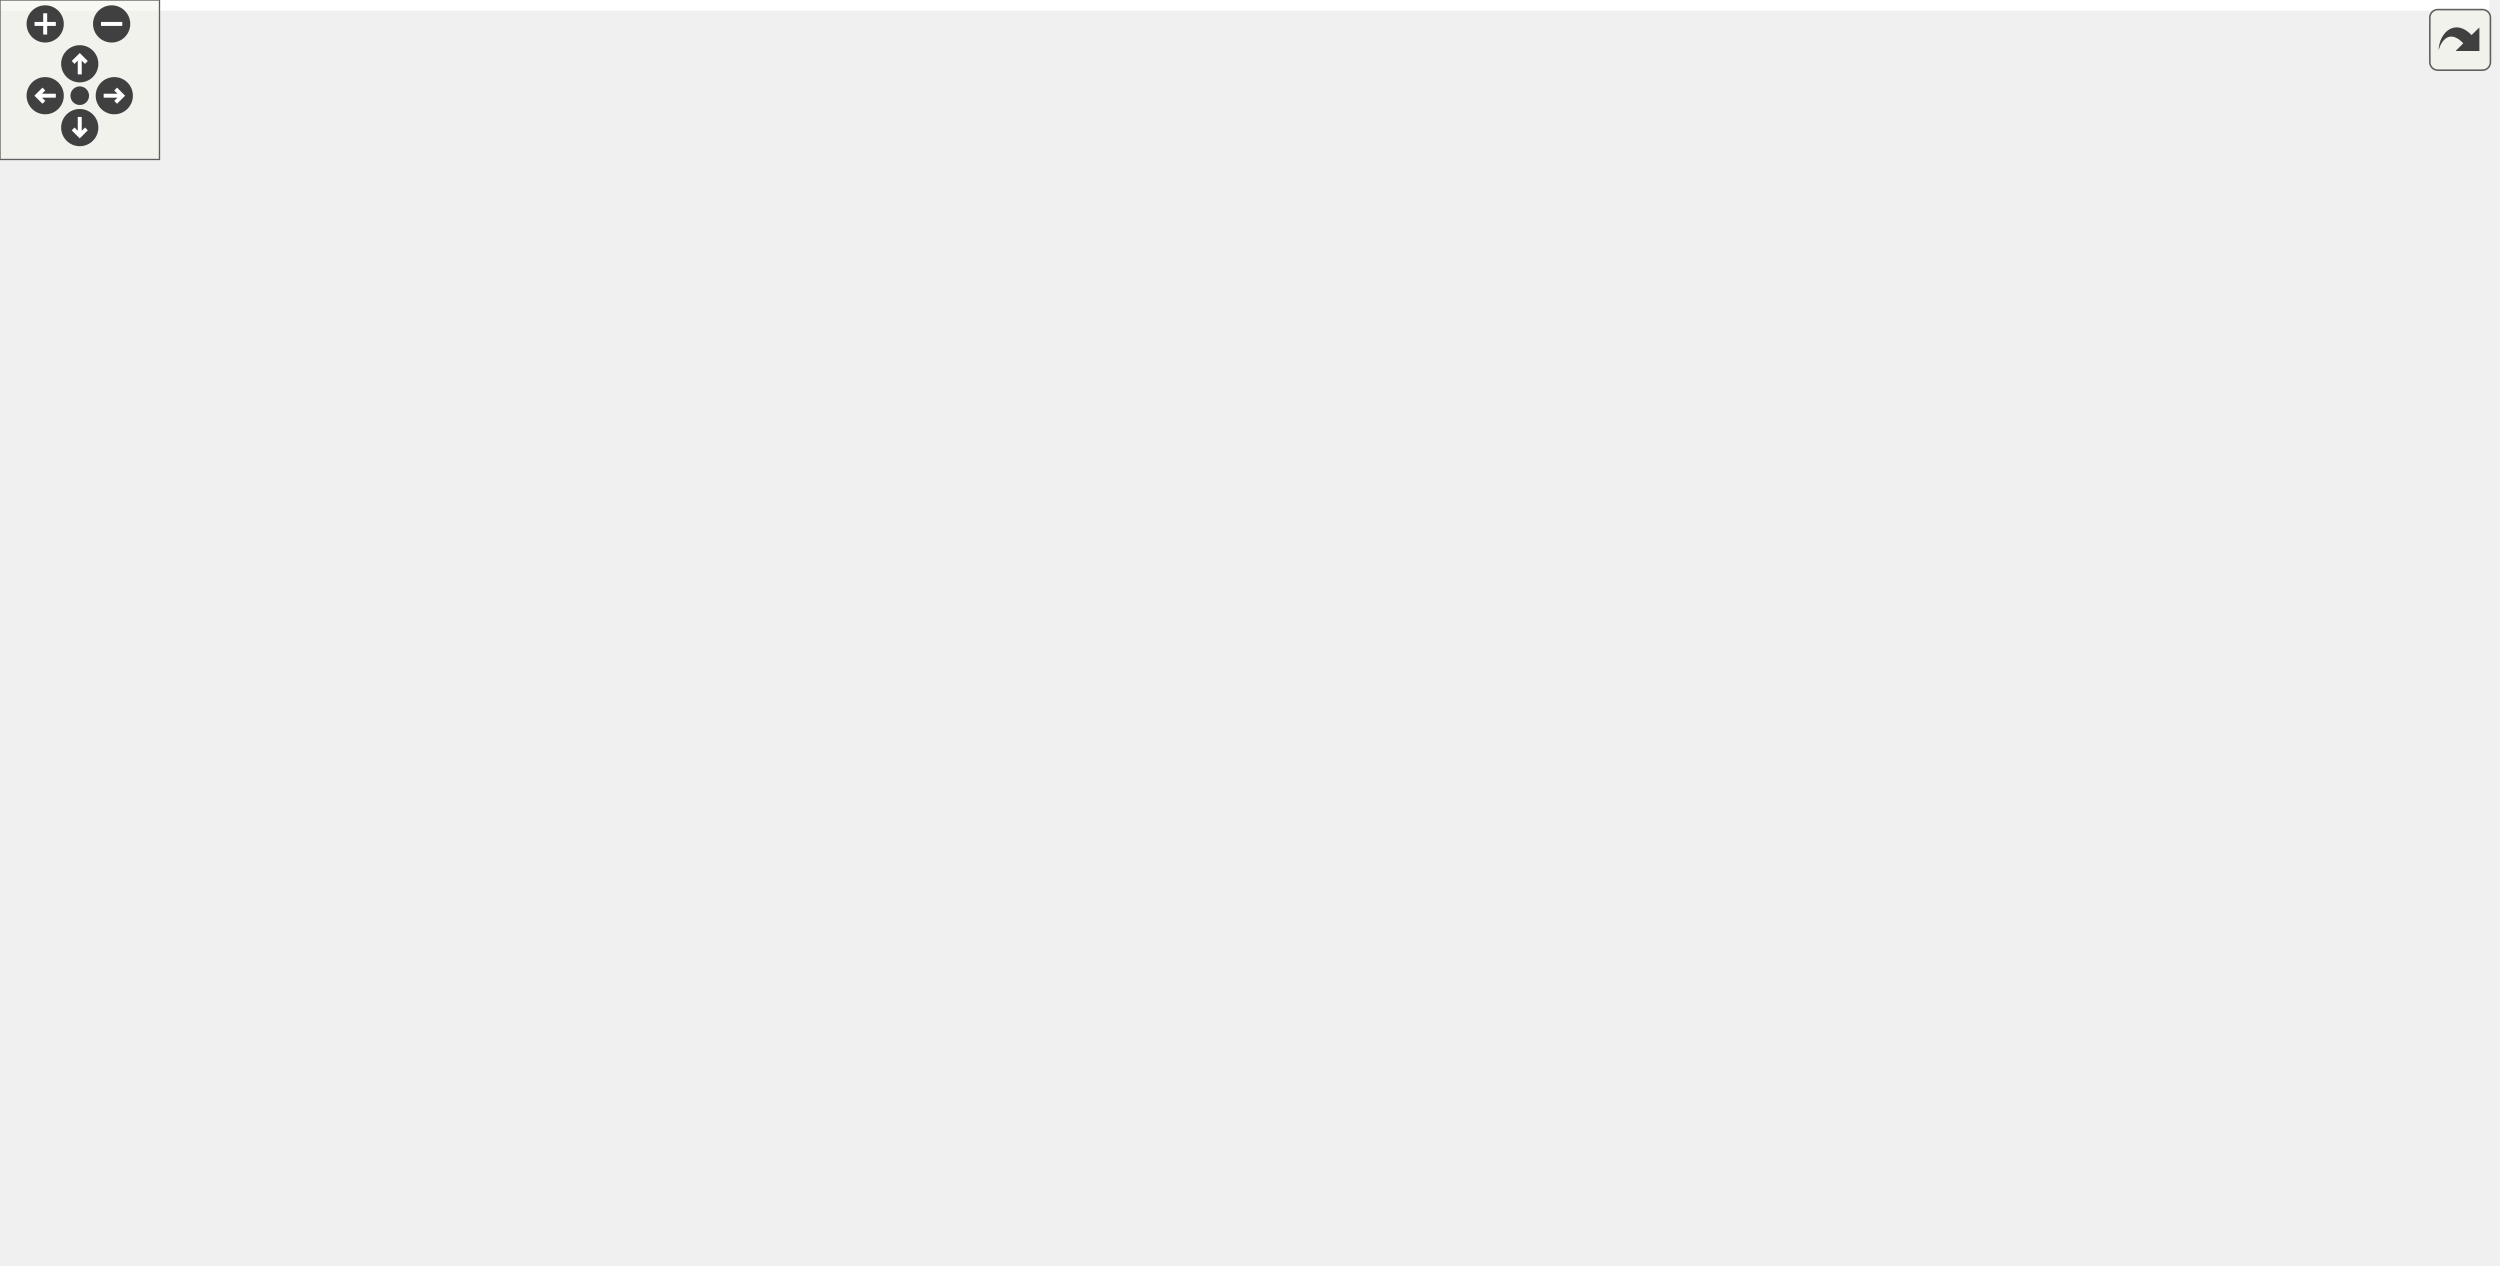
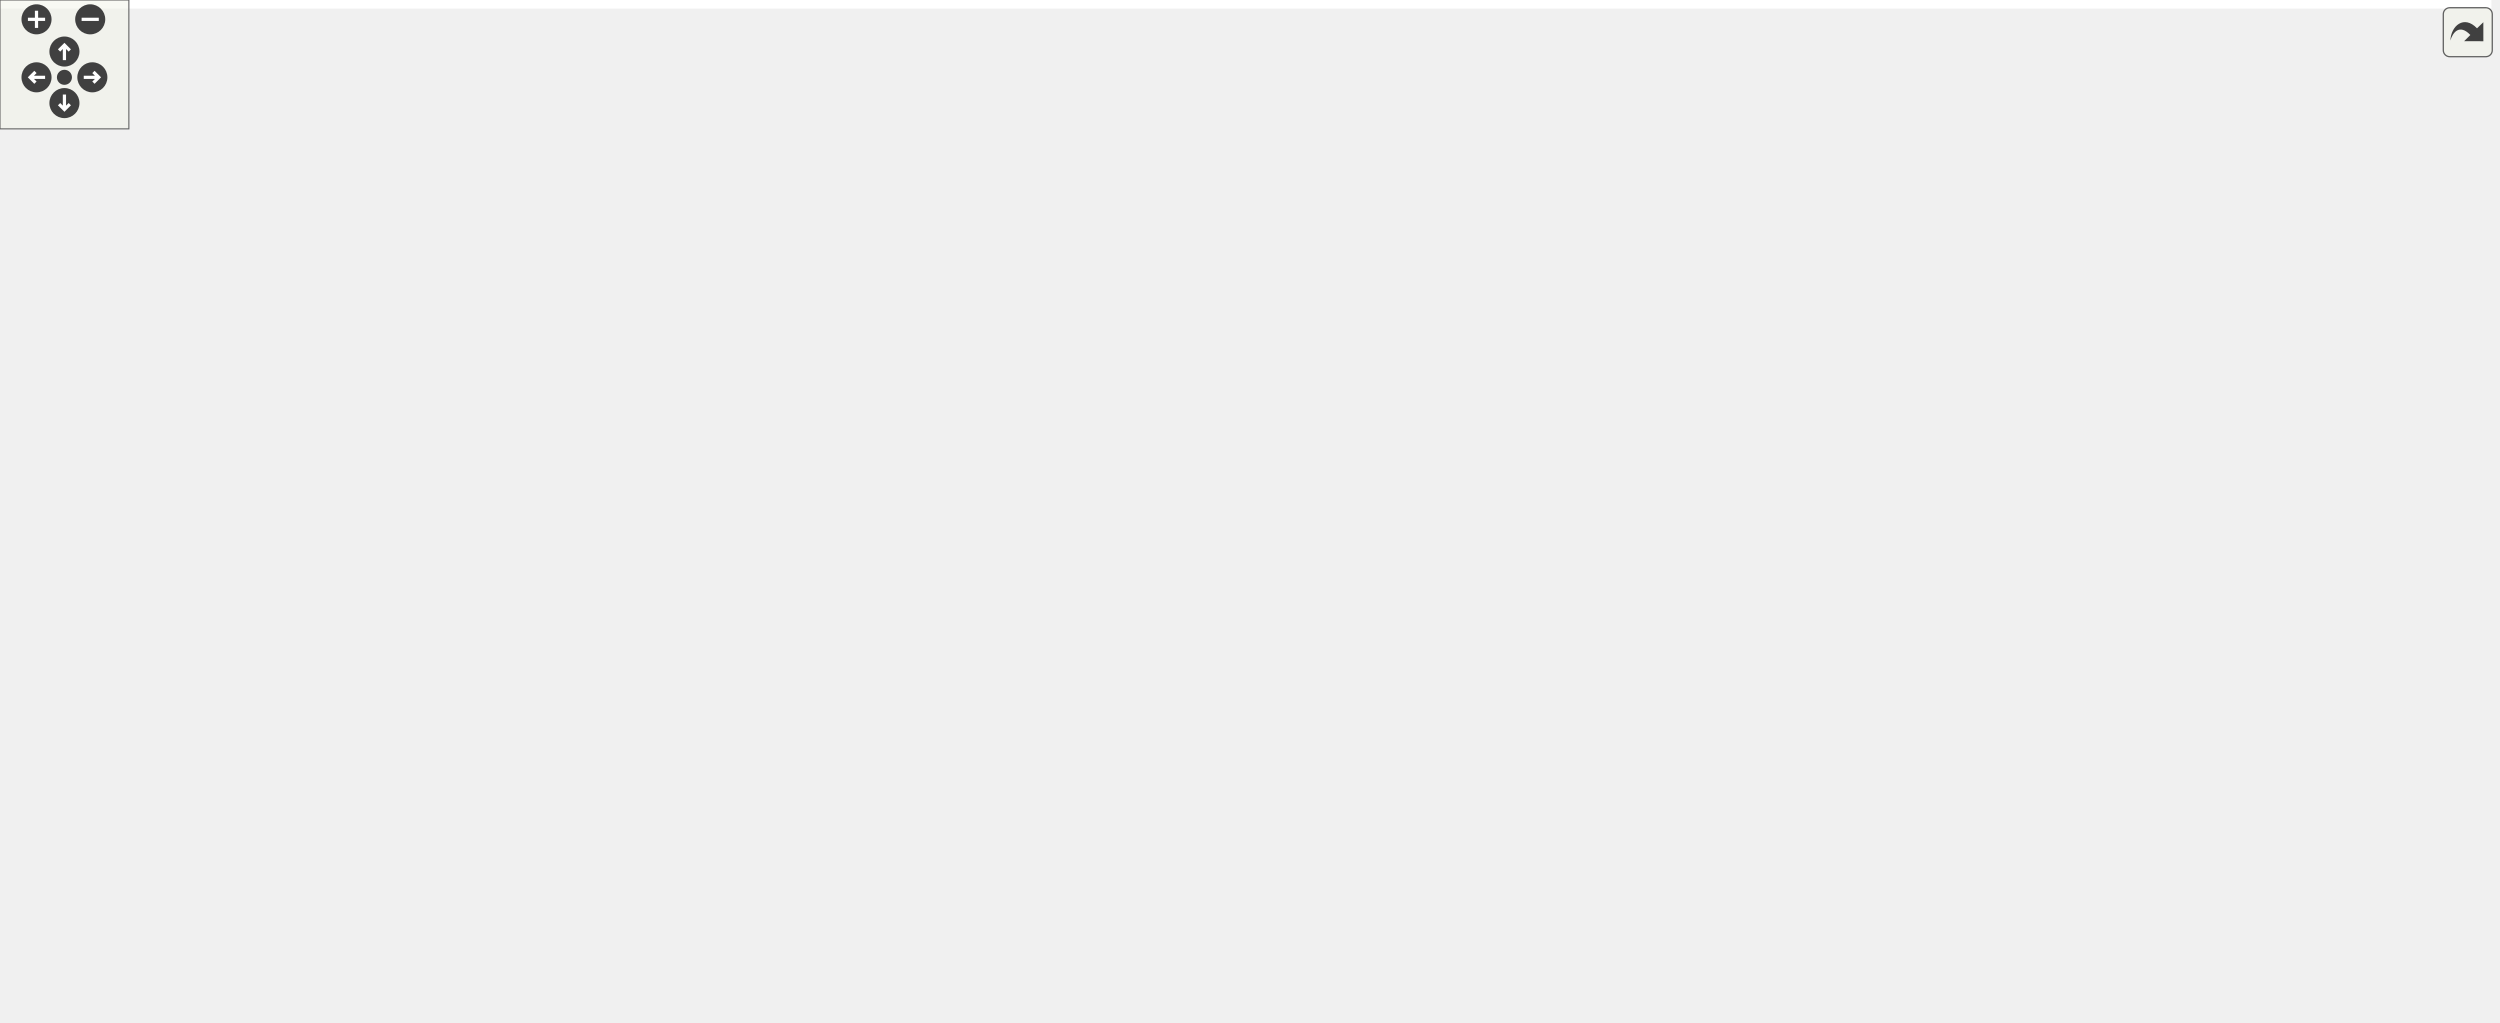
<svg xmlns="http://www.w3.org/2000/svg" xmlns:xlink="http://www.w3.org/1999/xlink" id="main" version="1.1" xml:space="preserve">
  <style type="text/css">
.edge:hover path { stroke: red; }
.edge:hover polygon { stroke: red; fill: red; }
</style>
  <defs>
    <circle id="rim" cx="0" cy="0" r="7" />
    <circle id="rim2" cx="0" cy="0" r="3.5" />
    <g id="zoomPlus">
      <use xlink:href="#rim" fill="#404040">
        <set attributeName="fill" to="#808080" begin="zoomplus.mouseover" end="zoomplus.mouseout" />
      </use>
      <path d="M-4,0h8M0,-4v8" fill="none" stroke="white" stroke-width="1.5" pointer-events="none" />
    </g>
    <g id="zoomMin">
      <use xlink:href="#rim" fill="#404040">
        <set attributeName="fill" to="#808080" begin="zoomminus.mouseover" end="zoomminus.mouseout" />
      </use>
      <path d="M-4,0h8" fill="none" stroke="white" stroke-width="1.5" pointer-events="none" />
    </g>
    <g id="dirArrow">
      <path fill="none" stroke="white" stroke-width="1.5" d="M0,-3.0v7 M-2.5,-0.5L0,-3.0L2.5,-0.5" />
    </g>
    <g id="resetDef">
      <use xlink:href="#rim2" fill="#404040">
        <set attributeName="fill" to="#808080" begin="reset.mouseover" end="reset.mouseout" />
      </use>
    </g>
  </defs>
  <svg id="graph" class="graph">
    <g id="viewport">
-       <polygon fill="white" stroke="none" points="-4,4 -4,-416 936.5,-416 936.5,4 -4,4" />
+       <polygon fill="white" stroke="none" points="-4,4 -4,-416 1160,-416 1160,4 -4,4" />
      <g id="node1" class="node">
-         <polygon fill="#bfbfbf" stroke="black" points="414.5,-392.5 414.5,-411.5 549.5,-411.5 549.5,-392.5 414.5,-392.5" />
-         <text text-anchor="middle" x="482" y="-399.5" font-family="Helvetica,sans-Serif" font-size="10.00">torcnetworkswitchinput.h</text>
+         <polygon fill="#bfbfbf" stroke="black" points="382,-392.5 382,-411.5 517,-411.5 517,-392.5 382,-392.5" />
+         <text text-anchor="middle" x="449.5" y="-399.5" font-family="Helvetica,sans-Serif" font-size="10.00">torcnetworkswitchinput.h</text>
      </g>
      <g id="node2" class="node">
        <g id="a_node2">
          <a xlink:href="../../d9/d2a/torcswitchinput_8h.html" target="_top" xlink:title="torcswitchinput.h">
-             <polygon fill="white" stroke="black" points="433,-336.5 433,-355.5 531,-355.5 531,-336.5 433,-336.5" />
-             <text text-anchor="middle" x="482" y="-343.5" font-family="Helvetica,sans-Serif" font-size="10.00">torcswitchinput.h</text>
+             <polygon fill="white" stroke="black" points="400.5,-336.5 400.5,-355.5 498.5,-355.5 498.5,-336.5 400.5,-336.5" />
+             <text text-anchor="middle" x="449.5" y="-343.5" font-family="Helvetica,sans-Serif" font-size="10.00">torcswitchinput.h</text>
          </a>
        </g>
      </g>
      <g id="edge1" class="edge">
-         <path fill="none" stroke="midnightblue" d="M482,-392.083C482,-385.006 482,-374.861 482,-365.986" />
-         <polygon fill="midnightblue" stroke="midnightblue" points="485.5,-365.751 482,-355.751 478.5,-365.751 485.5,-365.751" />
+         <path fill="none" stroke="midnightblue" d="M449.5,-392.083C449.5,-385.006 449.5,-374.861 449.5,-365.986" />
+         <polygon fill="midnightblue" stroke="midnightblue" points="453,-365.751 449.5,-355.751 446,-365.751 453,-365.751" />
      </g>
      <g id="node3" class="node">
        <g id="a_node3">
          <a xlink:href="../../dd/d69/torcinput_8h.html" target="_top" xlink:title="torcinput.h">
-             <polygon fill="white" stroke="black" points="448,-280.5 448,-299.5 516,-299.5 516,-280.5 448,-280.5" />
-             <text text-anchor="middle" x="482" y="-287.5" font-family="Helvetica,sans-Serif" font-size="10.00">torcinput.h</text>
+             <polygon fill="white" stroke="black" points="415.5,-280.5 415.5,-299.5 483.5,-299.5 483.5,-280.5 415.5,-280.5" />
+             <text text-anchor="middle" x="449.5" y="-287.5" font-family="Helvetica,sans-Serif" font-size="10.00">torcinput.h</text>
          </a>
        </g>
      </g>
      <g id="edge2" class="edge">
-         <path fill="none" stroke="midnightblue" d="M482,-336.083C482,-329.006 482,-318.861 482,-309.986" />
-         <polygon fill="midnightblue" stroke="midnightblue" points="485.5,-309.751 482,-299.751 478.5,-309.751 485.5,-309.751" />
+         <path fill="none" stroke="midnightblue" d="M449.5,-336.083C449.5,-329.006 449.5,-318.861 449.5,-309.986" />
+         <polygon fill="midnightblue" stroke="midnightblue" points="453,-309.751 449.5,-299.751 446,-309.751 453,-309.751" />
      </g>
      <g id="node4" class="node">
-         <polygon fill="white" stroke="#bfbfbf" points="479.5,-112.5 479.5,-131.5 532.5,-131.5 532.5,-112.5 479.5,-112.5" />
-         <text text-anchor="middle" x="506" y="-119.5" font-family="Helvetica,sans-Serif" font-size="10.00">QMutex</text>
+         <polygon fill="white" stroke="#bfbfbf" points="391,-112.5 391,-131.5 444,-131.5 444,-112.5 391,-112.5" />
+         <text text-anchor="middle" x="417.5" y="-119.5" font-family="Helvetica,sans-Serif" font-size="10.00">QMutex</text>
      </g>
      <g id="edge3" class="edge">
-         <path fill="none" stroke="midnightblue" d="M479.918,-280.27C475.479,-260.047 466.394,-208.622 478,-168 480.902,-157.844 486.832,-147.747 492.49,-139.699" />
-         <polygon fill="midnightblue" stroke="midnightblue" points="495.376,-141.685 498.588,-131.589 489.781,-137.479 495.376,-141.685" />
+         <path fill="none" stroke="midnightblue" d="M451.835,-280.468C456.938,-260.239 467.554,-208.064 453.5,-168 449.715,-157.209 442.133,-147.084 434.9,-139.181" />
+         <polygon fill="midnightblue" stroke="midnightblue" points="437.167,-136.494 427.662,-131.815 432.174,-141.4 437.167,-136.494" />
      </g>
      <g id="node5" class="node">
-         <polygon fill="white" stroke="#bfbfbf" points="487.5,-168.5 487.5,-187.5 542.5,-187.5 542.5,-168.5 487.5,-168.5" />
-         <text text-anchor="middle" x="515" y="-175.5" font-family="Helvetica,sans-Serif" font-size="10.00">QObject</text>
+         <polygon fill="white" stroke="#bfbfbf" points="390,-168.5 390,-187.5 445,-187.5 445,-168.5 390,-168.5" />
+         <text text-anchor="middle" x="417.5" y="-175.5" font-family="Helvetica,sans-Serif" font-size="10.00">QObject</text>
      </g>
      <g id="edge4" class="edge">
-         <path fill="none" stroke="midnightblue" d="M484.589,-280.368C489.939,-262.537 502.311,-221.295 509.518,-197.272" />
-         <polygon fill="midnightblue" stroke="midnightblue" points="512.901,-198.175 512.423,-187.591 506.197,-196.164 512.901,-198.175" />
+         <path fill="none" stroke="midnightblue" d="M446.989,-280.368C441.802,-262.537 429.804,-221.295 422.815,-197.272" />
+         <polygon fill="midnightblue" stroke="midnightblue" points="426.153,-196.216 419.999,-187.591 419.432,-198.171 426.153,-196.216" />
      </g>
      <g id="node6" class="node">
        <g id="a_node6">
          <a xlink:href="../../d3/dee/torchttpservice_8h.html" target="_top" xlink:title="http/torchttpservice.h">
-             <polygon fill="white" stroke="black" points="166,-224.5 166,-243.5 286,-243.5 286,-224.5 166,-224.5" />
-             <text text-anchor="middle" x="226" y="-231.5" font-family="Helvetica,sans-Serif" font-size="10.00">http/torchttpservice.h</text>
+             <polygon fill="white" stroke="black" points="665.5,-224.5 665.5,-243.5 785.5,-243.5 785.5,-224.5 665.5,-224.5" />
+             <text text-anchor="middle" x="725.5" y="-231.5" font-family="Helvetica,sans-Serif" font-size="10.00">http/torchttpservice.h</text>
          </a>
        </g>
      </g>
      <g id="edge5" class="edge">
-         <path fill="none" stroke="midnightblue" d="M447.74,-281.773C403.765,-272.497 327.114,-256.329 276.46,-245.644" />
-         <polygon fill="midnightblue" stroke="midnightblue" points="276.887,-242.157 266.38,-243.518 275.443,-249.006 276.887,-242.157" />
+         <path fill="none" stroke="midnightblue" d="M483.62,-282.324C530.734,-273.106 616.191,-256.386 671.885,-245.49" />
+         <polygon fill="midnightblue" stroke="midnightblue" points="672.78,-248.881 681.922,-243.526 671.436,-242.011 672.78,-248.881" />
+       </g>
+       <g id="node20" class="node">
+         <g id="a_node20">
+           <a xlink:href="../../d1/df7/torcdevice_8h.html" target="_top" xlink:title="torcdevice.h">
+             <polygon fill="white" stroke="black" points="241,-224.5 241,-243.5 316,-243.5 316,-224.5 241,-224.5" />
+             <text text-anchor="middle" x="278.5" y="-231.5" font-family="Helvetica,sans-Serif" font-size="10.00">torcdevice.h</text>
+           </a>
+         </g>
+       </g>
+       <g id="edge23" class="edge">
+         <path fill="none" stroke="midnightblue" d="M422.405,-280.444C393.512,-271.32 347.575,-256.813 315.395,-246.651" />
+         <polygon fill="midnightblue" stroke="midnightblue" points="316.059,-243.19 305.469,-243.516 313.951,-249.865 316.059,-243.19" />
+       </g>
+       <g id="edge7" class="edge">
+         <path fill="none" stroke="midnightblue" d="M668.704,-224.461C629.075,-217.411 575.449,-205.662 530.5,-188 496.402,-174.602 460.245,-152.158 438.266,-137.466" />
+         <polygon fill="midnightblue" stroke="midnightblue" points="440.001,-134.414 429.762,-131.693 436.07,-140.205 440.001,-134.414" />
+       </g>
+       <g id="node7" class="node">
+         <polygon fill="white" stroke="#bfbfbf" points="850.5,-56.5 850.5,-75.5 894.5,-75.5 894.5,-56.5 850.5,-56.5" />
+         <text text-anchor="middle" x="872.5" y="-63.5" font-family="Helvetica,sans-Serif" font-size="10.00">QMap</text>
+       </g>
+       <g id="edge6" class="edge">
+         <path fill="none" stroke="midnightblue" d="M733.403,-224.075C757.043,-197.38 827.457,-117.865 858.046,-83.322" />
+         <polygon fill="midnightblue" stroke="midnightblue" points="860.903,-85.375 864.913,-75.568 855.663,-80.734 860.903,-85.375" />
+       </g>
+       <g id="node8" class="node">
+         <polygon fill="white" stroke="#bfbfbf" points="600.5,-112.5 600.5,-131.5 692.5,-131.5 692.5,-112.5 600.5,-112.5" />
+         <text text-anchor="middle" x="646.5" y="-119.5" font-family="Helvetica,sans-Serif" font-size="10.00">QReadWriteLock</text>
+       </g>
+       <g id="edge8" class="edge">
+         <path fill="none" stroke="midnightblue" d="M732.24,-224.362C741.574,-211.267 756.05,-186.013 744.5,-168 734.226,-151.976 716.654,-141.582 699.203,-134.874" />
+         <polygon fill="midnightblue" stroke="midnightblue" points="700.162,-131.502 689.567,-131.514 697.857,-138.111 700.162,-131.502" />
+       </g>
+       <g id="node9" class="node">
+         <polygon fill="white" stroke="#bfbfbf" points="540,-168.5 540,-187.5 619,-187.5 619,-168.5 540,-168.5" />
+         <text text-anchor="middle" x="579.5" y="-175.5" font-family="Helvetica,sans-Serif" font-size="10.00">QMetaObject</text>
+       </g>
+       <g id="edge9" class="edge">
+         <path fill="none" stroke="midnightblue" d="M702.366,-224.444C678.018,-215.438 639.493,-201.189 612.077,-191.049" />
+         <polygon fill="midnightblue" stroke="midnightblue" points="613.119,-187.703 602.526,-187.516 610.691,-194.268 613.119,-187.703" />
+       </g>
+       <g id="node10" class="node">
+         <polygon fill="white" stroke="#bfbfbf" points="637,-168.5 637,-187.5 736,-187.5 736,-168.5 637,-168.5" />
+         <text text-anchor="middle" x="686.5" y="-175.5" font-family="Helvetica,sans-Serif" font-size="10.00">QCoreApplication</text>
+       </g>
+       <g id="edge10" class="edge">
+         <path fill="none" stroke="midnightblue" d="M719.06,-224.083C713.551,-216.455 705.469,-205.264 698.735,-195.941" />
+         <polygon fill="midnightblue" stroke="midnightblue" points="701.513,-193.809 692.82,-187.751 695.838,-197.907 701.513,-193.809" />
+       </g>
+       <g id="node11" class="node">
+         <g id="a_node11">
+           <a xlink:href="../../d4/d11/torchttphandler_8h.html" target="_top" xlink:title="torchttphandler.h">
+             <polygon fill="white" stroke="black" points="845,-168.5 845,-187.5 944,-187.5 944,-168.5 845,-168.5" />
+             <text text-anchor="middle" x="894.5" y="-175.5" font-family="Helvetica,sans-Serif" font-size="10.00">torchttphandler.h</text>
+           </a>
+         </g>
+       </g>
+       <g id="edge11" class="edge">
+         <path fill="none" stroke="midnightblue" d="M752.279,-224.444C780.833,-215.32 826.233,-200.813 858.037,-190.651" />
+         <polygon fill="midnightblue" stroke="midnightblue" points="859.386,-193.894 867.847,-187.516 857.256,-187.226 859.386,-193.894" />
+       </g>
+       <g id="node14" class="node">
+         <g id="a_node14">
+           <a xlink:href="../../df/dd7/torchttprequest_8h.html" target="_top" xlink:title="torchttprequest.h">
+             <polygon fill="white" stroke="black" points="965,-112.5 965,-131.5 1066,-131.5 1066,-112.5 965,-112.5" />
+             <text text-anchor="middle" x="1015.5" y="-119.5" font-family="Helvetica,sans-Serif" font-size="10.00">torchttprequest.h</text>
+           </a>
+         </g>
+       </g>
+       <g id="edge22" class="edge">
+         <path fill="none" stroke="midnightblue" d="M785.7,-230.826C833.476,-226.877 900.624,-216.23 952.5,-188 973.762,-176.43 992.246,-155.251 1003.6,-140.215" />
+         <polygon fill="midnightblue" stroke="midnightblue" points="1006.67,-141.939 1009.7,-131.788 1001,-137.832 1006.67,-141.939" />
+       </g>
+       <g id="node12" class="node">
+         <polygon fill="white" stroke="#bfbfbf" points="779,-56.5 779,-75.5 832,-75.5 832,-56.5 779,-56.5" />
+         <text text-anchor="middle" x="805.5" y="-63.5" font-family="Helvetica,sans-Serif" font-size="10.00">QString</text>
+       </g>
+       <g id="edge12" class="edge">
+         <path fill="none" stroke="midnightblue" d="M887.516,-168.368C872.764,-150.135 838.208,-107.426 818.992,-83.675" />
+         <polygon fill="midnightblue" stroke="midnightblue" points="821.462,-81.164 812.451,-75.591 816.02,-85.567 821.462,-81.164" />
+       </g>
+       <g id="node13" class="node">
+         <polygon fill="white" stroke="#bfbfbf" points="868.5,-112.5 868.5,-131.5 946.5,-131.5 946.5,-112.5 868.5,-112.5" />
+         <text text-anchor="middle" x="907.5" y="-119.5" font-family="Helvetica,sans-Serif" font-size="10.00">QVariantMap</text>
+       </g>
+       <g id="edge13" class="edge">
+         <path fill="none" stroke="midnightblue" d="M896.647,-168.083C898.369,-160.927 900.847,-150.635 903,-141.691" />
+         <polygon fill="midnightblue" stroke="midnightblue" points="906.455,-142.293 905.393,-131.751 899.65,-140.654 906.455,-142.293" />
+       </g>
+       <g id="edge14" class="edge">
+         <path fill="none" stroke="midnightblue" d="M913.673,-168.444C933.409,-159.636 964.385,-145.812 986.993,-135.722" />
+         <polygon fill="midnightblue" stroke="midnightblue" points="988.711,-138.788 996.417,-131.516 985.859,-132.396 988.711,-138.788" />
+       </g>
+       <g id="edge15" class="edge">
+         <path fill="none" stroke="midnightblue" d="M992.841,-112.444C968.958,-103.425 931.149,-89.147 904.289,-79.004" />
+         <polygon fill="midnightblue" stroke="midnightblue" points="905.175,-75.597 894.583,-75.339 902.702,-82.146 905.175,-75.597" />
+       </g>
+       <g id="edge17" class="edge">
+         <path fill="none" stroke="midnightblue" d="M982.225,-112.444C944.03,-102.622 881.581,-86.564 842.058,-76.401" />
+         <polygon fill="midnightblue" stroke="midnightblue" points="842.846,-72.989 832.289,-73.889 841.102,-79.769 842.846,-72.989" />
+       </g>
+       <g id="node15" class="node">
+         <polygon fill="white" stroke="#bfbfbf" points="1115,-56.5 1115,-75.5 1156,-75.5 1156,-56.5 1115,-56.5" />
+         <text text-anchor="middle" x="1135.5" y="-63.5" font-family="Helvetica,sans-Serif" font-size="10.00">QPair</text>
+       </g>
+       <g id="edge16" class="edge">
+         <path fill="none" stroke="midnightblue" d="M1034.51,-112.444C1054.09,-103.636 1084.81,-89.812 1107.23,-79.722" />
+         <polygon fill="midnightblue" stroke="midnightblue" points="1108.89,-82.812 1116.57,-75.516 1106.02,-76.428 1108.89,-82.812" />
+       </g>
+       <g id="node16" class="node">
+         <polygon fill="white" stroke="#bfbfbf" points="913,-56.5 913,-75.5 984,-75.5 984,-56.5 913,-56.5" />
+         <text text-anchor="middle" x="948.5" y="-63.5" font-family="Helvetica,sans-Serif" font-size="10.00">QDateTime</text>
+       </g>
+       <g id="edge18" class="edge">
+         <path fill="none" stroke="midnightblue" d="M1004.74,-112.324C994.734,-104.263 979.613,-92.076 967.57,-82.37" />
+         <polygon fill="midnightblue" stroke="midnightblue" points="969.443,-79.384 959.461,-75.834 965.05,-84.834 969.443,-79.384" />
+       </g>
+       <g id="node17" class="node">
+         <g id="a_node17">
+           <a xlink:href="../../de/de6/torchttpreader_8h.html" target="_top" xlink:title="torchttpreader.h">
+             <polygon fill="white" stroke="black" points="1002,-56.5 1002,-75.5 1097,-75.5 1097,-56.5 1002,-56.5" />
+             <text text-anchor="middle" x="1049.5" y="-63.5" font-family="Helvetica,sans-Serif" font-size="10.00">torchttpreader.h</text>
+           </a>
+         </g>
+       </g>
+       <g id="edge19" class="edge">
+         <path fill="none" stroke="midnightblue" d="M1021.11,-112.083C1025.87,-104.534 1032.82,-93.495 1038.65,-84.23" />
+         <polygon fill="midnightblue" stroke="midnightblue" points="1041.62,-86.078 1043.99,-75.751 1035.7,-82.349 1041.62,-86.078" />
+       </g>
+       <g id="node18" class="node">
+         <polygon fill="white" stroke="#bfbfbf" points="969,-0.5 969,-19.5 1040,-19.5 1040,-0.5 969,-0.5" />
+         <text text-anchor="middle" x="1004.5" y="-7.5" font-family="Helvetica,sans-Serif" font-size="10.00">QByteArray</text>
+       </g>
+       <g id="edge20" class="edge">
+         <path fill="none" stroke="midnightblue" d="M1042.07,-56.083C1035.65,-48.377 1026.19,-37.033 1018.38,-27.653" />
+         <polygon fill="midnightblue" stroke="midnightblue" points="1020.88,-25.193 1011.79,-19.751 1015.51,-29.674 1020.88,-25.193" />
      </g>
      <g id="node19" class="node">
-         <g id="a_node19">
-           <a xlink:href="../../d1/df7/torcdevice_8h.html" target="_top" xlink:title="torcdevice.h">
-             <polygon fill="white" stroke="black" points="571.5,-224.5 571.5,-243.5 646.5,-243.5 646.5,-224.5 571.5,-224.5" />
-             <text text-anchor="middle" x="609" y="-231.5" font-family="Helvetica,sans-Serif" font-size="10.00">torcdevice.h</text>
-           </a>
-         </g>
-       </g>
-       <g id="edge22" class="edge">
-         <path fill="none" stroke="midnightblue" d="M502.124,-280.444C523.024,-271.557 555.935,-257.563 579.716,-247.451" />
-         <polygon fill="midnightblue" stroke="midnightblue" points="581.138,-250.65 588.971,-243.516 578.398,-244.208 581.138,-250.65" />
-       </g>
-       <g id="edge7" class="edge">
-         <path fill="none" stroke="midnightblue" d="M275.203,-224.494C311.008,-217.321 360.167,-205.408 401,-188 432.782,-174.45 466.159,-152.202 486.529,-137.576" />
-         <polygon fill="midnightblue" stroke="midnightblue" points="488.654,-140.358 494.67,-131.637 484.528,-134.703 488.654,-140.358" />
-       </g>
-       <g id="node7" class="node">
-         <polygon fill="white" stroke="#bfbfbf" points="0,-56.5 0,-75.5 44,-75.5 44,-56.5 0,-56.5" />
-         <text text-anchor="middle" x="22" y="-63.5" font-family="Helvetica,sans-Serif" font-size="10.00">QMap</text>
-       </g>
-       <g id="edge6" class="edge">
-         <path fill="none" stroke="midnightblue" d="M165.716,-230.406C131.022,-225.853 88.909,-214.665 61,-188 32.503,-160.772 24.786,-112.654 22.724,-86.038" />
-         <polygon fill="midnightblue" stroke="midnightblue" points="26.202,-85.553 22.132,-75.772 19.214,-85.957 26.202,-85.553" />
-       </g>
-       <g id="node8" class="node">
-         <polygon fill="white" stroke="#bfbfbf" points="79.5,-168.5 79.5,-187.5 158.5,-187.5 158.5,-168.5 79.5,-168.5" />
-         <text text-anchor="middle" x="119" y="-175.5" font-family="Helvetica,sans-Serif" font-size="10.00">QMetaObject</text>
-       </g>
-       <g id="edge8" class="edge">
-         <path fill="none" stroke="midnightblue" d="M208.809,-224.324C191.649,-215.664 165.054,-202.242 145.253,-192.249" />
-         <polygon fill="midnightblue" stroke="midnightblue" points="146.653,-189.035 136.149,-187.655 143.499,-195.285 146.653,-189.035" />
-       </g>
-       <g id="node9" class="node">
-         <polygon fill="white" stroke="#bfbfbf" points="176.5,-168.5 176.5,-187.5 275.5,-187.5 275.5,-168.5 176.5,-168.5" />
-         <text text-anchor="middle" x="226" y="-175.5" font-family="Helvetica,sans-Serif" font-size="10.00">QCoreApplication</text>
-       </g>
-       <g id="edge9" class="edge">
-         <path fill="none" stroke="midnightblue" d="M226,-224.083C226,-217.006 226,-206.861 226,-197.986" />
-         <polygon fill="midnightblue" stroke="midnightblue" points="229.5,-197.751 226,-187.751 222.5,-197.751 229.5,-197.751" />
-       </g>
-       <g id="node10" class="node">
-         <g id="a_node10">
-           <a xlink:href="../../d4/d11/torchttphandler_8h.html" target="_top" xlink:title="torchttphandler.h">
-             <polygon fill="white" stroke="black" points="293.5,-168.5 293.5,-187.5 392.5,-187.5 392.5,-168.5 293.5,-168.5" />
-             <text text-anchor="middle" x="343" y="-175.5" font-family="Helvetica,sans-Serif" font-size="10.00">torchttphandler.h</text>
-           </a>
-         </g>
-       </g>
-       <g id="edge10" class="edge">
-         <path fill="none" stroke="midnightblue" d="M244.539,-224.444C263.623,-215.636 293.575,-201.812 315.436,-191.722" />
-         <polygon fill="midnightblue" stroke="midnightblue" points="316.935,-194.885 324.548,-187.516 314.001,-188.529 316.935,-194.885" />
-       </g>
-       <g id="node13" class="node">
-         <g id="a_node13">
-           <a xlink:href="../../df/dd7/torchttprequest_8h.html" target="_top" xlink:title="torchttprequest.h">
-             <polygon fill="white" stroke="black" points="123.5,-112.5 123.5,-131.5 224.5,-131.5 224.5,-112.5 123.5,-112.5" />
-             <text text-anchor="middle" x="174" y="-119.5" font-family="Helvetica,sans-Serif" font-size="10.00">torchttprequest.h</text>
-           </a>
-         </g>
+         <polygon fill="white" stroke="#bfbfbf" points="1058.5,-0.5 1058.5,-19.5 1130.5,-19.5 1130.5,-0.5 1058.5,-0.5" />
+         <text text-anchor="middle" x="1094.5" y="-7.5" font-family="Helvetica,sans-Serif" font-size="10.00">QTcpSocket</text>
      </g>
      <g id="edge21" class="edge">
-         <path fill="none" stroke="midnightblue" d="M172.014,-224.477C132.044,-216.936 82.455,-204.556 70,-188 50.928,-162.649 89.284,-144.79 124.681,-134.289" />
-         <polygon fill="midnightblue" stroke="midnightblue" points="125.854,-137.595 134.536,-131.522 123.962,-130.855 125.854,-137.595" />
-       </g>
-       <g id="node11" class="node">
-         <polygon fill="white" stroke="#bfbfbf" points="349.5,-56.5 349.5,-75.5 402.5,-75.5 402.5,-56.5 349.5,-56.5" />
-         <text text-anchor="middle" x="376" y="-63.5" font-family="Helvetica,sans-Serif" font-size="10.00">QString</text>
-       </g>
-       <g id="edge11" class="edge">
-         <path fill="none" stroke="midnightblue" d="M345.728,-168.387C348.582,-159.339 353.172,-144.69 357,-132 361.722,-116.347 366.921,-98.52 370.684,-85.499" />
-         <polygon fill="midnightblue" stroke="midnightblue" points="374.06,-86.424 373.467,-75.846 367.334,-84.485 374.06,-86.424" />
-       </g>
-       <g id="node12" class="node">
-         <polygon fill="white" stroke="#bfbfbf" points="270,-112.5 270,-131.5 348,-131.5 348,-112.5 270,-112.5" />
-         <text text-anchor="middle" x="309" y="-119.5" font-family="Helvetica,sans-Serif" font-size="10.00">QVariantMap</text>
-       </g>
-       <g id="edge12" class="edge">
-         <path fill="none" stroke="midnightblue" d="M337.386,-168.083C332.633,-160.534 325.682,-149.495 319.848,-140.23" />
-         <polygon fill="midnightblue" stroke="midnightblue" points="322.8,-138.349 314.51,-131.751 316.876,-142.078 322.8,-138.349" />
-       </g>
-       <g id="edge13" class="edge">
-         <path fill="none" stroke="midnightblue" d="M316.221,-168.444C287.667,-159.32 242.267,-144.813 210.463,-134.651" />
-         <polygon fill="midnightblue" stroke="midnightblue" points="211.244,-131.226 200.653,-131.516 209.114,-137.894 211.244,-131.226" />
-       </g>
-       <g id="edge14" class="edge">
-         <path fill="none" stroke="midnightblue" d="M149.915,-112.444C124.006,-103.239 82.677,-88.556 54.04,-78.383" />
-         <polygon fill="midnightblue" stroke="midnightblue" points="55.08,-75.038 44.486,-74.988 52.737,-81.634 55.08,-75.038" />
-       </g>
-       <g id="edge16" class="edge">
-         <path fill="none" stroke="midnightblue" d="M206.008,-112.444C242.363,-102.725 301.563,-86.899 339.634,-76.722" />
-         <polygon fill="midnightblue" stroke="midnightblue" points="340.546,-80.101 349.303,-74.137 338.738,-73.338 340.546,-80.101" />
-       </g>
-       <g id="node14" class="node">
-         <polygon fill="white" stroke="#bfbfbf" points="79.5,-56.5 79.5,-75.5 120.5,-75.5 120.5,-56.5 79.5,-56.5" />
-         <text text-anchor="middle" x="100" y="-63.5" font-family="Helvetica,sans-Serif" font-size="10.00">QPair</text>
-       </g>
-       <g id="edge15" class="edge">
-         <path fill="none" stroke="midnightblue" d="M162.111,-112.324C150.85,-104.107 133.713,-91.602 120.291,-81.807" />
-         <polygon fill="midnightblue" stroke="midnightblue" points="122.247,-78.901 112.106,-75.834 118.12,-84.556 122.247,-78.901" />
-       </g>
-       <g id="node15" class="node">
-         <polygon fill="white" stroke="#bfbfbf" points="138.5,-56.5 138.5,-75.5 209.5,-75.5 209.5,-56.5 138.5,-56.5" />
-         <text text-anchor="middle" x="174" y="-63.5" font-family="Helvetica,sans-Serif" font-size="10.00">QDateTime</text>
-       </g>
-       <g id="edge17" class="edge">
-         <path fill="none" stroke="midnightblue" d="M174,-112.083C174,-105.006 174,-94.861 174,-85.987" />
-         <polygon fill="midnightblue" stroke="midnightblue" points="177.5,-85.751 174,-75.751 170.5,-85.751 177.5,-85.751" />
-       </g>
-       <g id="node16" class="node">
-         <g id="a_node16">
-           <a xlink:href="../../de/de6/torchttpreader_8h.html" target="_top" xlink:title="torchttpreader.h">
-             <polygon fill="white" stroke="black" points="227.5,-56.5 227.5,-75.5 322.5,-75.5 322.5,-56.5 227.5,-56.5" />
-             <text text-anchor="middle" x="275" y="-63.5" font-family="Helvetica,sans-Serif" font-size="10.00">torchttpreader.h</text>
-           </a>
-         </g>
-       </g>
-       <g id="edge18" class="edge">
-         <path fill="none" stroke="midnightblue" d="M190.227,-112.324C206.351,-103.703 231.3,-90.364 249.964,-80.385" />
-         <polygon fill="midnightblue" stroke="midnightblue" points="251.644,-83.456 258.813,-75.654 248.344,-77.283 251.644,-83.456" />
-       </g>
-       <g id="node17" class="node">
-         <polygon fill="white" stroke="#bfbfbf" points="194.5,-0.5 194.5,-19.5 265.5,-19.5 265.5,-0.5 194.5,-0.5" />
-         <text text-anchor="middle" x="230" y="-7.5" font-family="Helvetica,sans-Serif" font-size="10.00">QByteArray</text>
-       </g>
-       <g id="edge19" class="edge">
-         <path fill="none" stroke="midnightblue" d="M267.569,-56.083C261.147,-48.377 251.694,-37.033 243.878,-27.653" />
-         <polygon fill="midnightblue" stroke="midnightblue" points="246.383,-25.193 237.293,-19.751 241.006,-29.674 246.383,-25.193" />
-       </g>
-       <g id="node18" class="node">
-         <polygon fill="white" stroke="#bfbfbf" points="284,-0.5 284,-19.5 356,-19.5 356,-0.5 284,-0.5" />
-         <text text-anchor="middle" x="320" y="-7.5" font-family="Helvetica,sans-Serif" font-size="10.00">QTcpSocket</text>
-       </g>
-       <g id="edge20" class="edge">
-         <path fill="none" stroke="midnightblue" d="M282.431,-56.083C288.853,-48.377 298.306,-37.033 306.122,-27.653" />
-         <polygon fill="midnightblue" stroke="midnightblue" points="308.994,-29.674 312.707,-19.751 303.617,-25.193 308.994,-29.674" />
+         <path fill="none" stroke="midnightblue" d="M1056.93,-56.083C1063.35,-48.377 1072.81,-37.033 1080.62,-27.653" />
+         <polygon fill="midnightblue" stroke="midnightblue" points="1083.49,-29.674 1087.21,-19.751 1078.12,-25.193 1083.49,-29.674" />
+       </g>
+       <g id="edge25" class="edge">
+         <path fill="none" stroke="midnightblue" d="M291.527,-224.408C304.658,-215.616 325.378,-201.384 342.5,-188 363.117,-171.884 385.669,-152.013 400.603,-138.514" />
+         <polygon fill="midnightblue" stroke="midnightblue" points="403.013,-141.053 408.055,-131.735 398.303,-135.875 403.013,-141.053" />
+       </g>
+       <g id="edge27" class="edge">
+         <path fill="none" stroke="midnightblue" d="M300.525,-224.444C323.604,-215.478 360.062,-201.314 386.141,-191.183" />
+         <polygon fill="midnightblue" stroke="midnightblue" points="387.524,-194.4 395.578,-187.516 384.989,-187.875 387.524,-194.4" />
+       </g>
+       <g id="edge26" class="edge">
+         <path fill="none" stroke="midnightblue" d="M258.149,-224.473C241.95,-216.855 219.572,-204.373 204.5,-188 180.12,-161.515 151.971,-138.346 176.5,-112 216.953,-68.55 640.399,-66.424 768.798,-66.788" />
+         <polygon fill="midnightblue" stroke="midnightblue" points="768.9,-70.288 778.912,-66.824 768.924,-63.288 768.9,-70.288" />
+       </g>
+       <g id="node21" class="node">
+         <polygon fill="white" stroke="#bfbfbf" points="186,-112.5 186,-131.5 235,-131.5 235,-112.5 186,-112.5" />
+         <text text-anchor="middle" x="210.5" y="-119.5" font-family="Helvetica,sans-Serif" font-size="10.00">QHash</text>
      </g>
      <g id="edge24" class="edge">
-         <path fill="none" stroke="midnightblue" d="M601.643,-224.448C590.774,-211.885 569.695,-187.789 551,-168 541.706,-158.162 531.002,-147.435 522.367,-138.923" />
-         <polygon fill="midnightblue" stroke="midnightblue" points="524.708,-136.317 515.117,-131.817 519.809,-141.316 524.708,-136.317" />
-       </g>
-       <g id="edge26" class="edge">
-         <path fill="none" stroke="midnightblue" d="M593.897,-224.324C579.097,-215.822 556.306,-202.729 539.018,-192.797" />
-         <polygon fill="midnightblue" stroke="midnightblue" points="540.48,-189.601 530.065,-187.655 536.993,-195.671 540.48,-189.601" />
-       </g>
-       <g id="edge25" class="edge">
-         <path fill="none" stroke="midnightblue" d="M606.746,-224.404C600.441,-202.12 580.449,-142.131 541,-112 503.416,-83.294 448.728,-72.888 412.768,-69.124" />
-         <polygon fill="midnightblue" stroke="midnightblue" points="412.981,-65.629 402.701,-68.192 412.335,-72.599 412.981,-65.629" />
-       </g>
-       <g id="node20" class="node">
-         <polygon fill="white" stroke="#bfbfbf" points="745.5,-112.5 745.5,-131.5 794.5,-131.5 794.5,-112.5 745.5,-112.5" />
-         <text text-anchor="middle" x="770" y="-119.5" font-family="Helvetica,sans-Serif" font-size="10.00">QHash</text>
-       </g>
-       <g id="edge23" class="edge">
-         <path fill="none" stroke="midnightblue" d="M646.521,-231.741C680.029,-228.538 728.016,-218.468 756,-188 767.337,-175.657 770.318,-156.407 770.774,-142.055" />
-         <polygon fill="midnightblue" stroke="midnightblue" points="774.273,-141.798 770.71,-131.821 767.273,-141.842 774.273,-141.798" />
-       </g>
-       <g id="node21" class="node">
-         <g id="a_node21">
+         <path fill="none" stroke="midnightblue" d="M257.639,-224.347C242.836,-217.009 223.977,-204.954 214.5,-188 206.656,-173.968 206.292,-155.471 207.518,-141.798" />
+         <polygon fill="midnightblue" stroke="midnightblue" points="211.019,-142.01 208.793,-131.651 204.073,-141.137 211.019,-142.01" />
+       </g>
+       <g id="node22" class="node">
+         <g id="a_node22">
          <a xlink:href="../../d8/dfe/torcreferencecounted_8h.html" target="_top" xlink:title="torcreferencecounted.h">
-             <polygon fill="white" stroke="black" points="803.5,-168.5 803.5,-187.5 932.5,-187.5 932.5,-168.5 803.5,-168.5" />
-             <text text-anchor="middle" x="868" y="-175.5" font-family="Helvetica,sans-Serif" font-size="10.00">torcreferencecounted.h</text>
-           </a>
-         </g>
-       </g>
-       <g id="edge27" class="edge">
-         <path fill="none" stroke="midnightblue" d="M646.661,-225.148C691.55,-215.789 766.773,-200.105 816.887,-189.657" />
-         <polygon fill="midnightblue" stroke="midnightblue" points="817.794,-193.043 826.869,-187.576 816.365,-186.19 817.794,-193.043" />
+             <polygon fill="white" stroke="black" points="0,-168.5 0,-187.5 129,-187.5 129,-168.5 0,-168.5" />
+             <text text-anchor="middle" x="64.5" y="-175.5" font-family="Helvetica,sans-Serif" font-size="10.00">torcreferencecounted.h</text>
+           </a>
+         </g>
+       </g>
+       <g id="edge28" class="edge">
+         <path fill="none" stroke="midnightblue" d="M244.591,-224.444C207.651,-215.122 148.446,-200.183 108.082,-189.997" />
+         <polygon fill="midnightblue" stroke="midnightblue" points="108.803,-186.57 98.25,-187.516 107.09,-193.357 108.803,-186.57" />
+       </g>
+       <g id="node24" class="node">
+         <g id="a_node24">
+           <a xlink:href="../../d2/d5b/torcdevicehandler_8h.html" target="_top" xlink:title="torcdevicehandler.h">
+             <polygon fill="white" stroke="black" points="223.5,-168.5 223.5,-187.5 333.5,-187.5 333.5,-168.5 223.5,-168.5" />
+             <text text-anchor="middle" x="278.5" y="-175.5" font-family="Helvetica,sans-Serif" font-size="10.00">torcdevicehandler.h</text>
+           </a>
+         </g>
+       </g>
+       <g id="edge30" class="edge">
+         <path fill="none" stroke="midnightblue" d="M278.5,-224.083C278.5,-217.006 278.5,-206.861 278.5,-197.986" />
+         <polygon fill="midnightblue" stroke="midnightblue" points="282,-197.751 278.5,-187.751 275,-197.751 282,-197.751" />
      </g>
      <g id="node23" class="node">
-         <g id="a_node23">
-           <a xlink:href="../../d2/d5b/torcdevicehandler_8h.html" target="_top" xlink:title="torcdevicehandler.h">
-             <polygon fill="white" stroke="black" points="637,-168.5 637,-187.5 747,-187.5 747,-168.5 637,-168.5" />
-             <text text-anchor="middle" x="692" y="-175.5" font-family="Helvetica,sans-Serif" font-size="10.00">torcdevicehandler.h</text>
-           </a>
-         </g>
+         <polygon fill="white" stroke="#bfbfbf" points="29.5,-112.5 29.5,-131.5 99.5,-131.5 99.5,-112.5 29.5,-112.5" />
+         <text text-anchor="middle" x="64.5" y="-119.5" font-family="Helvetica,sans-Serif" font-size="10.00">QAtomicInt</text>
      </g>
      <g id="edge29" class="edge">
-         <path fill="none" stroke="midnightblue" d="M622.335,-224.324C635.162,-215.979 654.785,-203.212 669.94,-193.352" />
-         <polygon fill="midnightblue" stroke="midnightblue" points="672.224,-196.042 678.698,-187.655 668.407,-190.174 672.224,-196.042" />
-       </g>
-       <g id="node22" class="node">
-         <polygon fill="white" stroke="#bfbfbf" points="833,-112.5 833,-131.5 903,-131.5 903,-112.5 833,-112.5" />
-         <text text-anchor="middle" x="868" y="-119.5" font-family="Helvetica,sans-Serif" font-size="10.00">QAtomicInt</text>
-       </g>
-       <g id="edge28" class="edge">
-         <path fill="none" stroke="midnightblue" d="M868,-168.083C868,-161.006 868,-150.861 868,-141.986" />
-         <polygon fill="midnightblue" stroke="midnightblue" points="871.5,-141.751 868,-131.751 864.5,-141.751 871.5,-141.751" />
+         <path fill="none" stroke="midnightblue" d="M64.5,-168.083C64.5,-161.006 64.5,-150.861 64.5,-141.986" />
+         <polygon fill="midnightblue" stroke="midnightblue" points="68,-141.751 64.5,-131.751 61,-141.751 68,-141.751" />
+       </g>
+       <g id="edge32" class="edge">
+         <path fill="none" stroke="midnightblue" d="M300.525,-168.444C323.604,-159.478 360.062,-145.314 386.141,-135.183" />
+         <polygon fill="midnightblue" stroke="midnightblue" points="387.524,-138.4 395.578,-131.516 384.989,-131.875 387.524,-138.4" />
+       </g>
+       <g id="edge33" class="edge">
+         <path fill="none" stroke="midnightblue" d="M333.593,-168.916C402.775,-158.764 520.814,-141.443 590.445,-131.226" />
+         <polygon fill="midnightblue" stroke="midnightblue" points="590.969,-134.686 600.355,-129.771 589.953,-127.76 590.969,-134.686" />
      </g>
      <g id="edge31" class="edge">
-         <path fill="none" stroke="midnightblue" d="M662.528,-168.444C629.99,-158.997 577.578,-143.781 542.476,-133.59" />
-         <polygon fill="midnightblue" stroke="midnightblue" points="543.202,-130.156 532.622,-130.729 541.25,-136.878 543.202,-130.156" />
-       </g>
-       <g id="edge30" class="edge">
-         <path fill="none" stroke="midnightblue" d="M704.532,-168.324C716.586,-159.979 735.027,-147.212 749.269,-137.352" />
-         <polygon fill="midnightblue" stroke="midnightblue" points="751.269,-140.224 757.499,-131.655 747.285,-134.469 751.269,-140.224" />
-       </g>
-       <g id="node24" class="node">
-         <polygon fill="white" stroke="#bfbfbf" points="663,-112.5 663,-131.5 721,-131.5 721,-112.5 663,-112.5" />
-         <text text-anchor="middle" x="692" y="-119.5" font-family="Helvetica,sans-Serif" font-size="10.00">QVariant</text>
-       </g>
-       <g id="edge32" class="edge">
-         <path fill="none" stroke="midnightblue" d="M692,-168.083C692,-161.006 692,-150.861 692,-141.986" />
-         <polygon fill="midnightblue" stroke="midnightblue" points="695.5,-141.751 692,-131.751 688.5,-141.751 695.5,-141.751" />
+         <path fill="none" stroke="midnightblue" d="M267.575,-168.324C257.325,-160.185 241.779,-147.839 229.499,-138.087" />
+         <polygon fill="midnightblue" stroke="midnightblue" points="231.632,-135.312 221.624,-131.834 227.279,-140.794 231.632,-135.312" />
+       </g>
+       <g id="node25" class="node">
+         <polygon fill="white" stroke="#bfbfbf" points="253.5,-112.5 253.5,-131.5 311.5,-131.5 311.5,-112.5 253.5,-112.5" />
+         <text text-anchor="middle" x="282.5" y="-119.5" font-family="Helvetica,sans-Serif" font-size="10.00">QVariant</text>
+       </g>
+       <g id="edge34" class="edge">
+         <path fill="none" stroke="midnightblue" d="M279.161,-168.083C279.685,-161.006 280.436,-150.861 281.094,-141.986" />
+         <polygon fill="midnightblue" stroke="midnightblue" points="284.603,-141.982 281.852,-131.751 277.623,-141.465 284.603,-141.982" />
      </g>
    </g>
  </svg>
  <g id="navigator" transform="translate(0 0)" fill="#404254">
    <rect fill="#f2f5e9" fill-opacity="0.5" stroke="#606060" stroke-width=".5" x="0" y="0" width="60" height="60" />
    <use id="zoomplus" xlink:href="#zoomPlus" x="17" y="9" />
    <use id="zoomminus" xlink:href="#zoomMin" x="42" y="9" />
    <use id="reset" xlink:href="#resetDef" x="30" y="36" />
    <g id="arrowUp" xlink:href="#dirArrow" transform="translate(30 24)">
      <use xlink:href="#rim" fill="#404040">
        <set attributeName="fill" to="#808080" begin="arrowUp.mouseover" end="arrowUp.mouseout" />
      </use>
      <path fill="none" stroke="white" stroke-width="1.5" d="M0,-3.0v7 M-2.5,-0.5L0,-3.0L2.5,-0.5" />
    </g>
    <g id="arrowRight" xlink:href="#dirArrow" transform="rotate(90) translate(36 -43)">
      <use xlink:href="#rim" fill="#404040">
        <set attributeName="fill" to="#808080" begin="arrowRight.mouseover" end="arrowRight.mouseout" />
      </use>
      <path fill="none" stroke="white" stroke-width="1.5" d="M0,-3.0v7 M-2.5,-0.5L0,-3.0L2.5,-0.5" />
    </g>
    <g id="arrowDown" xlink:href="#dirArrow" transform="rotate(180) translate(-30 -48)">
      <use xlink:href="#rim" fill="#404040">
        <set attributeName="fill" to="#808080" begin="arrowDown.mouseover" end="arrowDown.mouseout" />
      </use>
      <path fill="none" stroke="white" stroke-width="1.5" d="M0,-3.0v7 M-2.5,-0.5L0,-3.0L2.5,-0.5" />
    </g>
    <g id="arrowLeft" xlink:href="#dirArrow" transform="rotate(270) translate(-36 17)">
      <use xlink:href="#rim" fill="#404040">
        <set attributeName="fill" to="#808080" begin="arrowLeft.mouseover" end="arrowLeft.mouseout" />
      </use>
      <path fill="none" stroke="white" stroke-width="1.5" d="M0,-3.0v7 M-2.5,-0.5L0,-3.0L2.5,-0.5" />
    </g>
  </g>
  <svg viewBox="0 0 15 15" width="100%" height="30px" preserveAspectRatio="xMaxYMin meet">
    <g id="arrow_out" transform="scale(0.3 0.3)">
      <a xlink:href="torcnetworkswitchinput_8h__incl_org.svg" target="_base">
        <rect id="button" ry="5" rx="5" y="6" x="6" height="38" width="38" fill="#f2f5e9" fill-opacity="0.5" stroke="#606060" stroke-width="1.0" />
        <path id="arrow" d="M 11.5,31.437 C 11.94,20.098 22.043,11.323 32.159,21.979 L 37.069,17.246 C 37.069,17.246 37.088,32 37.088,32 L 22.16,31.978 C 22.16,31.978 26.998,27.14 26.998,27.14 C 18.529,18.264 13.292,25.23 11.5,31.437 z" style="fill:#404040;" />
      </a>
    </g>
  </svg>
</svg>
